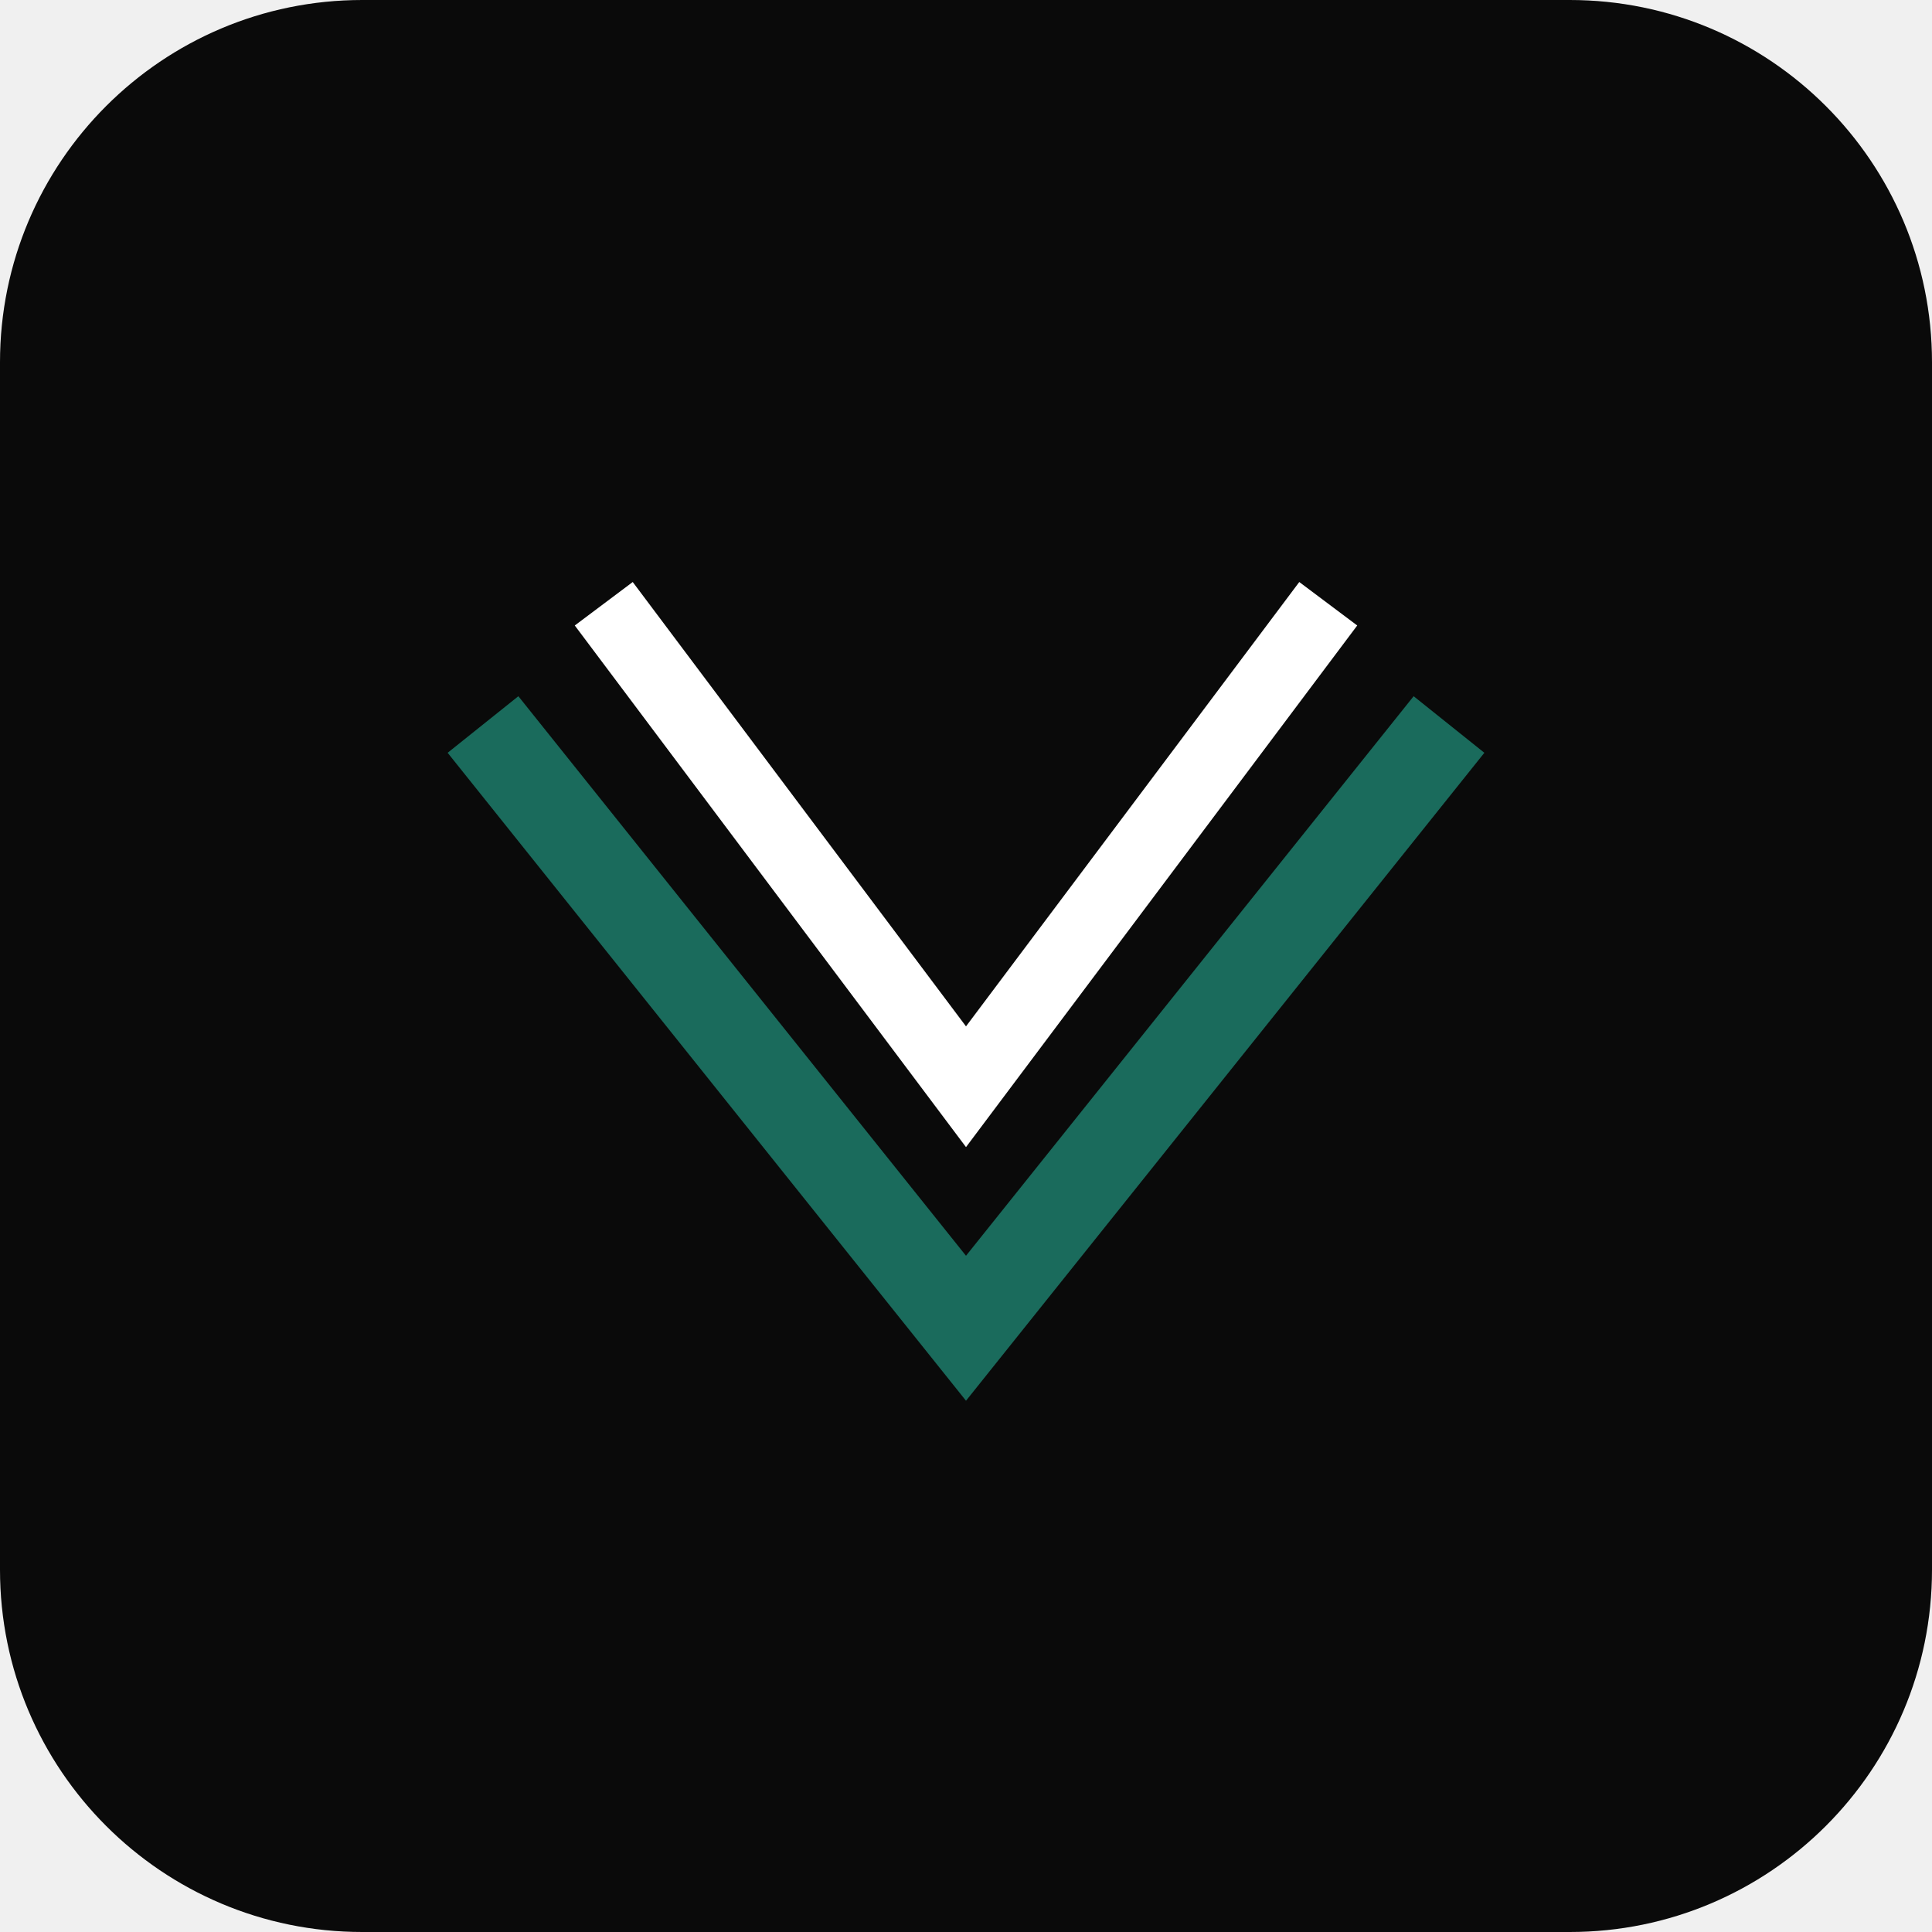
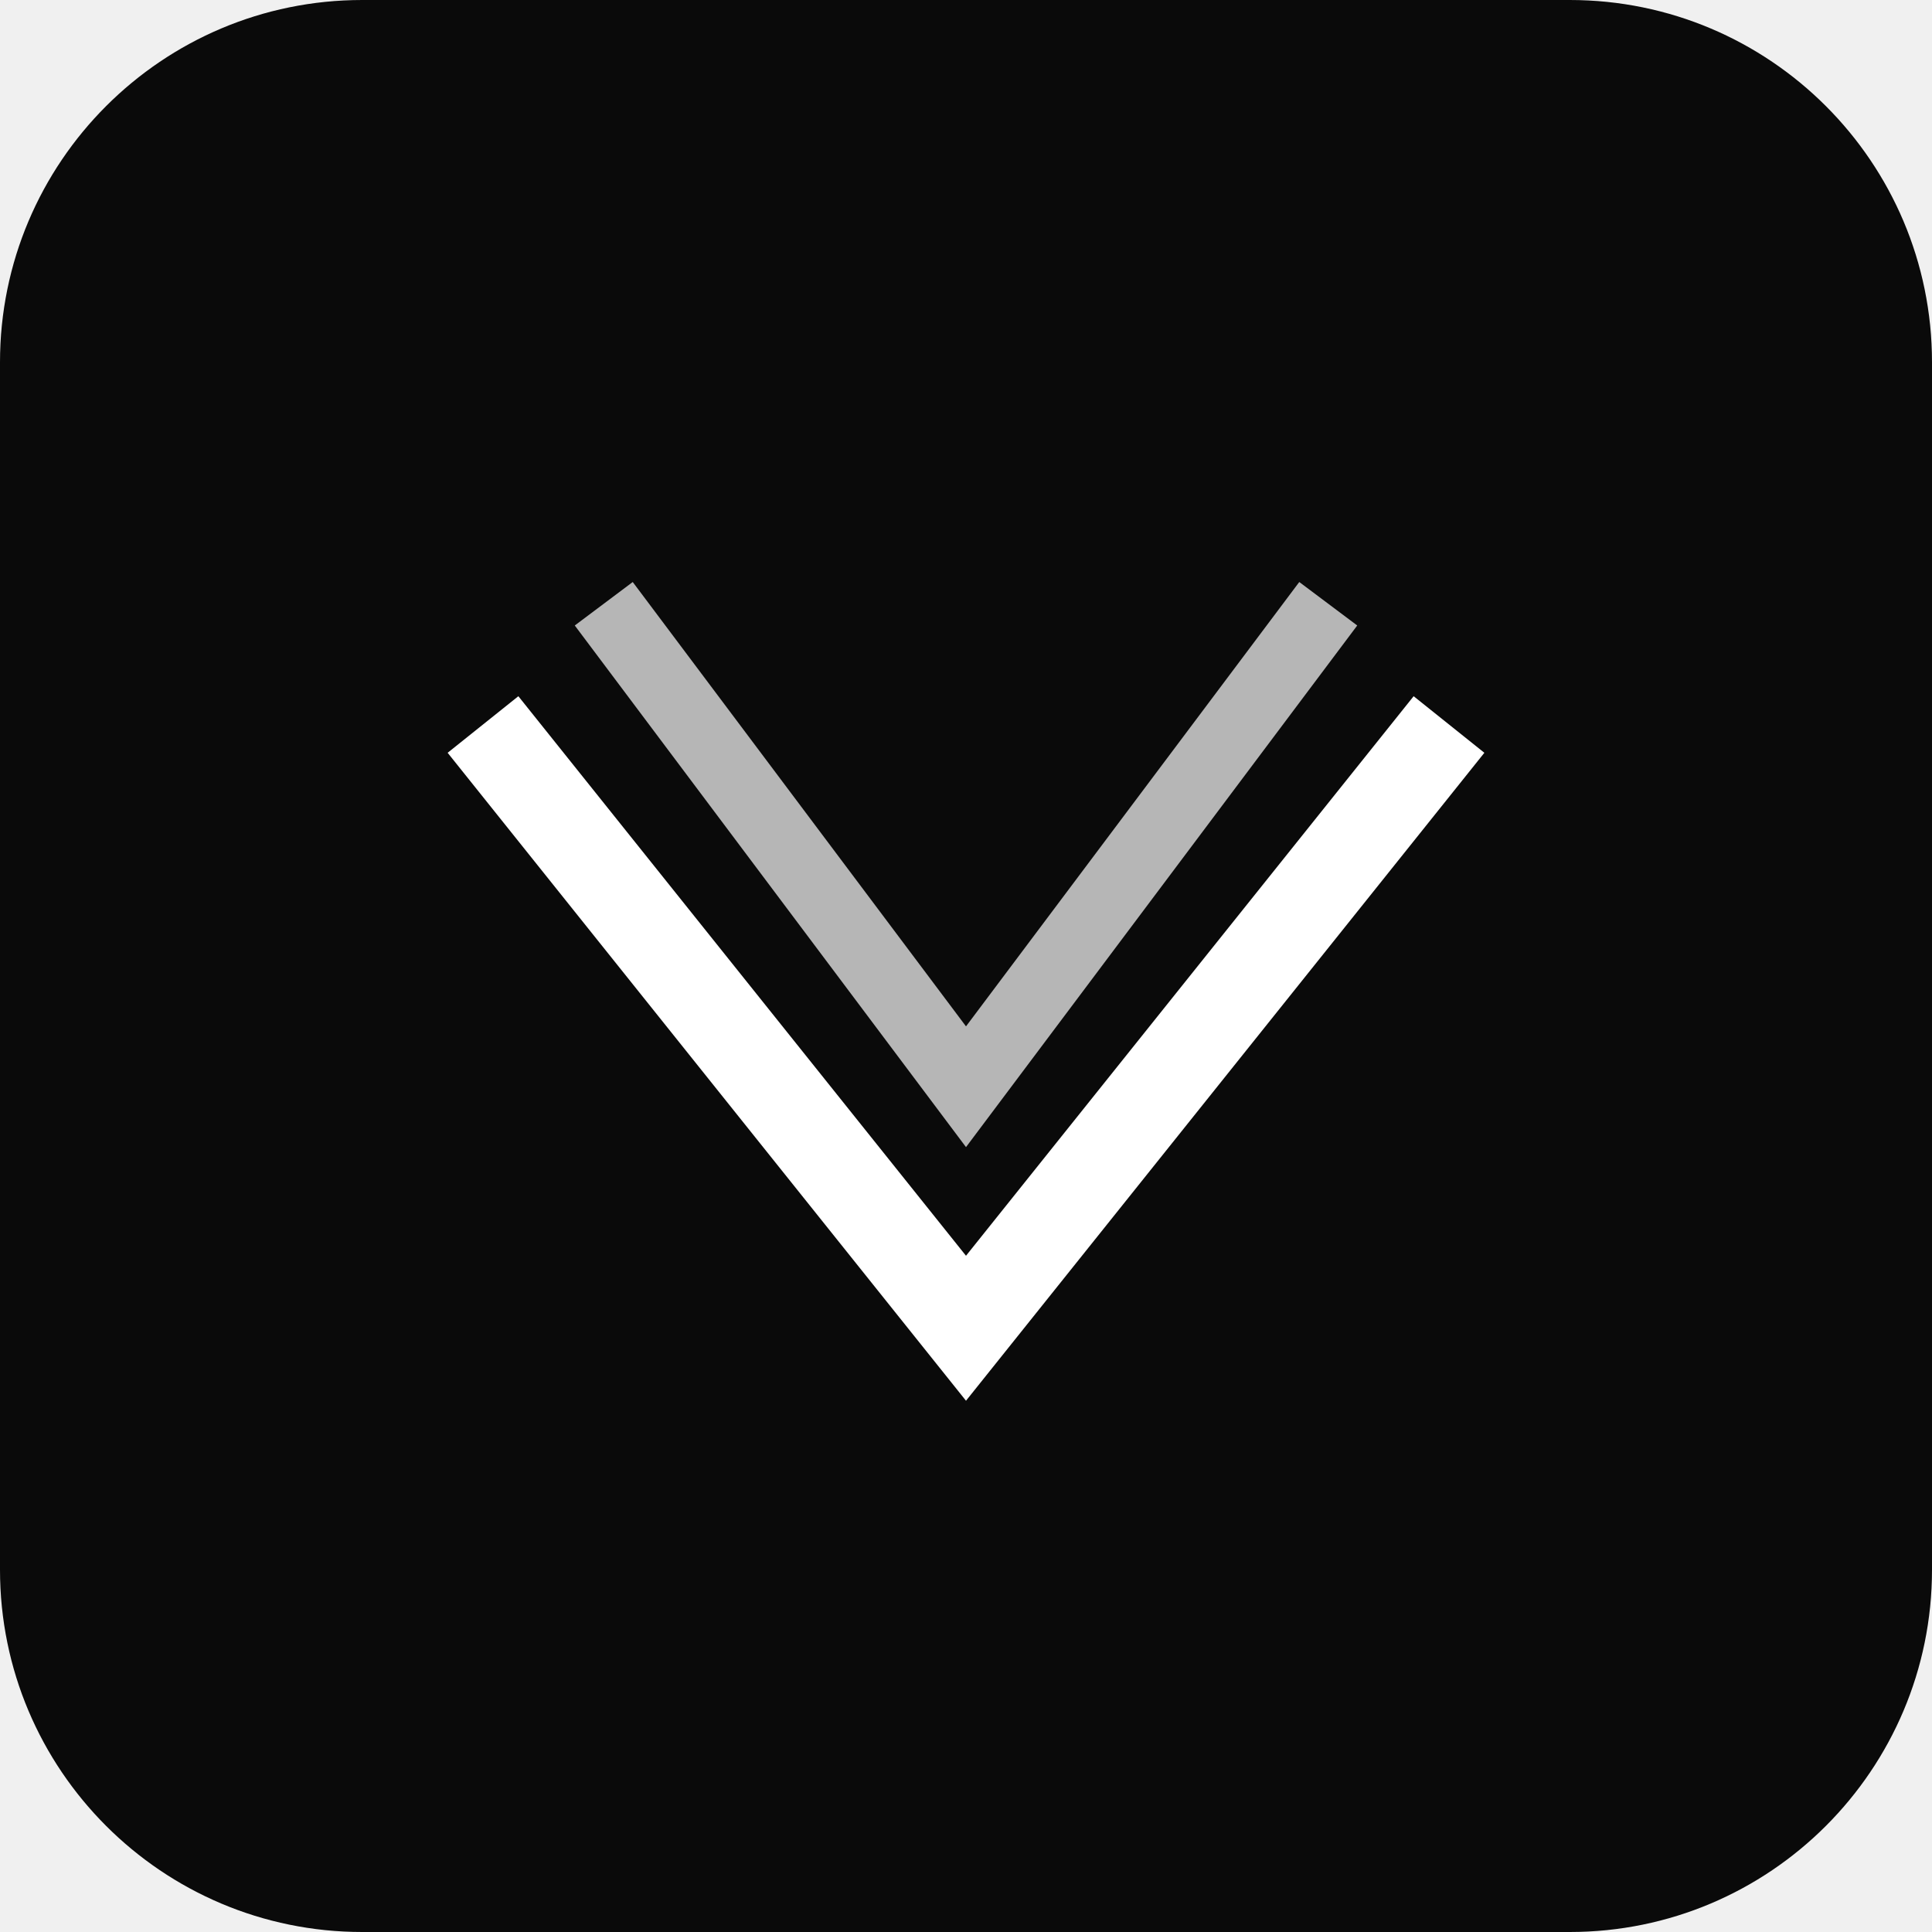
<svg xmlns="http://www.w3.org/2000/svg" viewBox="0 0 32 32" fill="none">
  <rect width="32" height="32" rx="6" fill="#0a0a0a" />
-   <path stroke="#1a6b5c" stroke-width="1.5" d="M8 12 L16 22 L24 12" />
-   <path stroke="#fff" stroke-width="1.2" d="M10 10 L16 18 L22 10" />
+   <path stroke="#ffffff" stroke-width="1.5" d="M8 12 L16 22 L24 12" />
+   <path stroke="#ffffff" stroke-width="1.2" opacity="0.7" d="M10 10 L16 18 L22 10" />
</svg>
